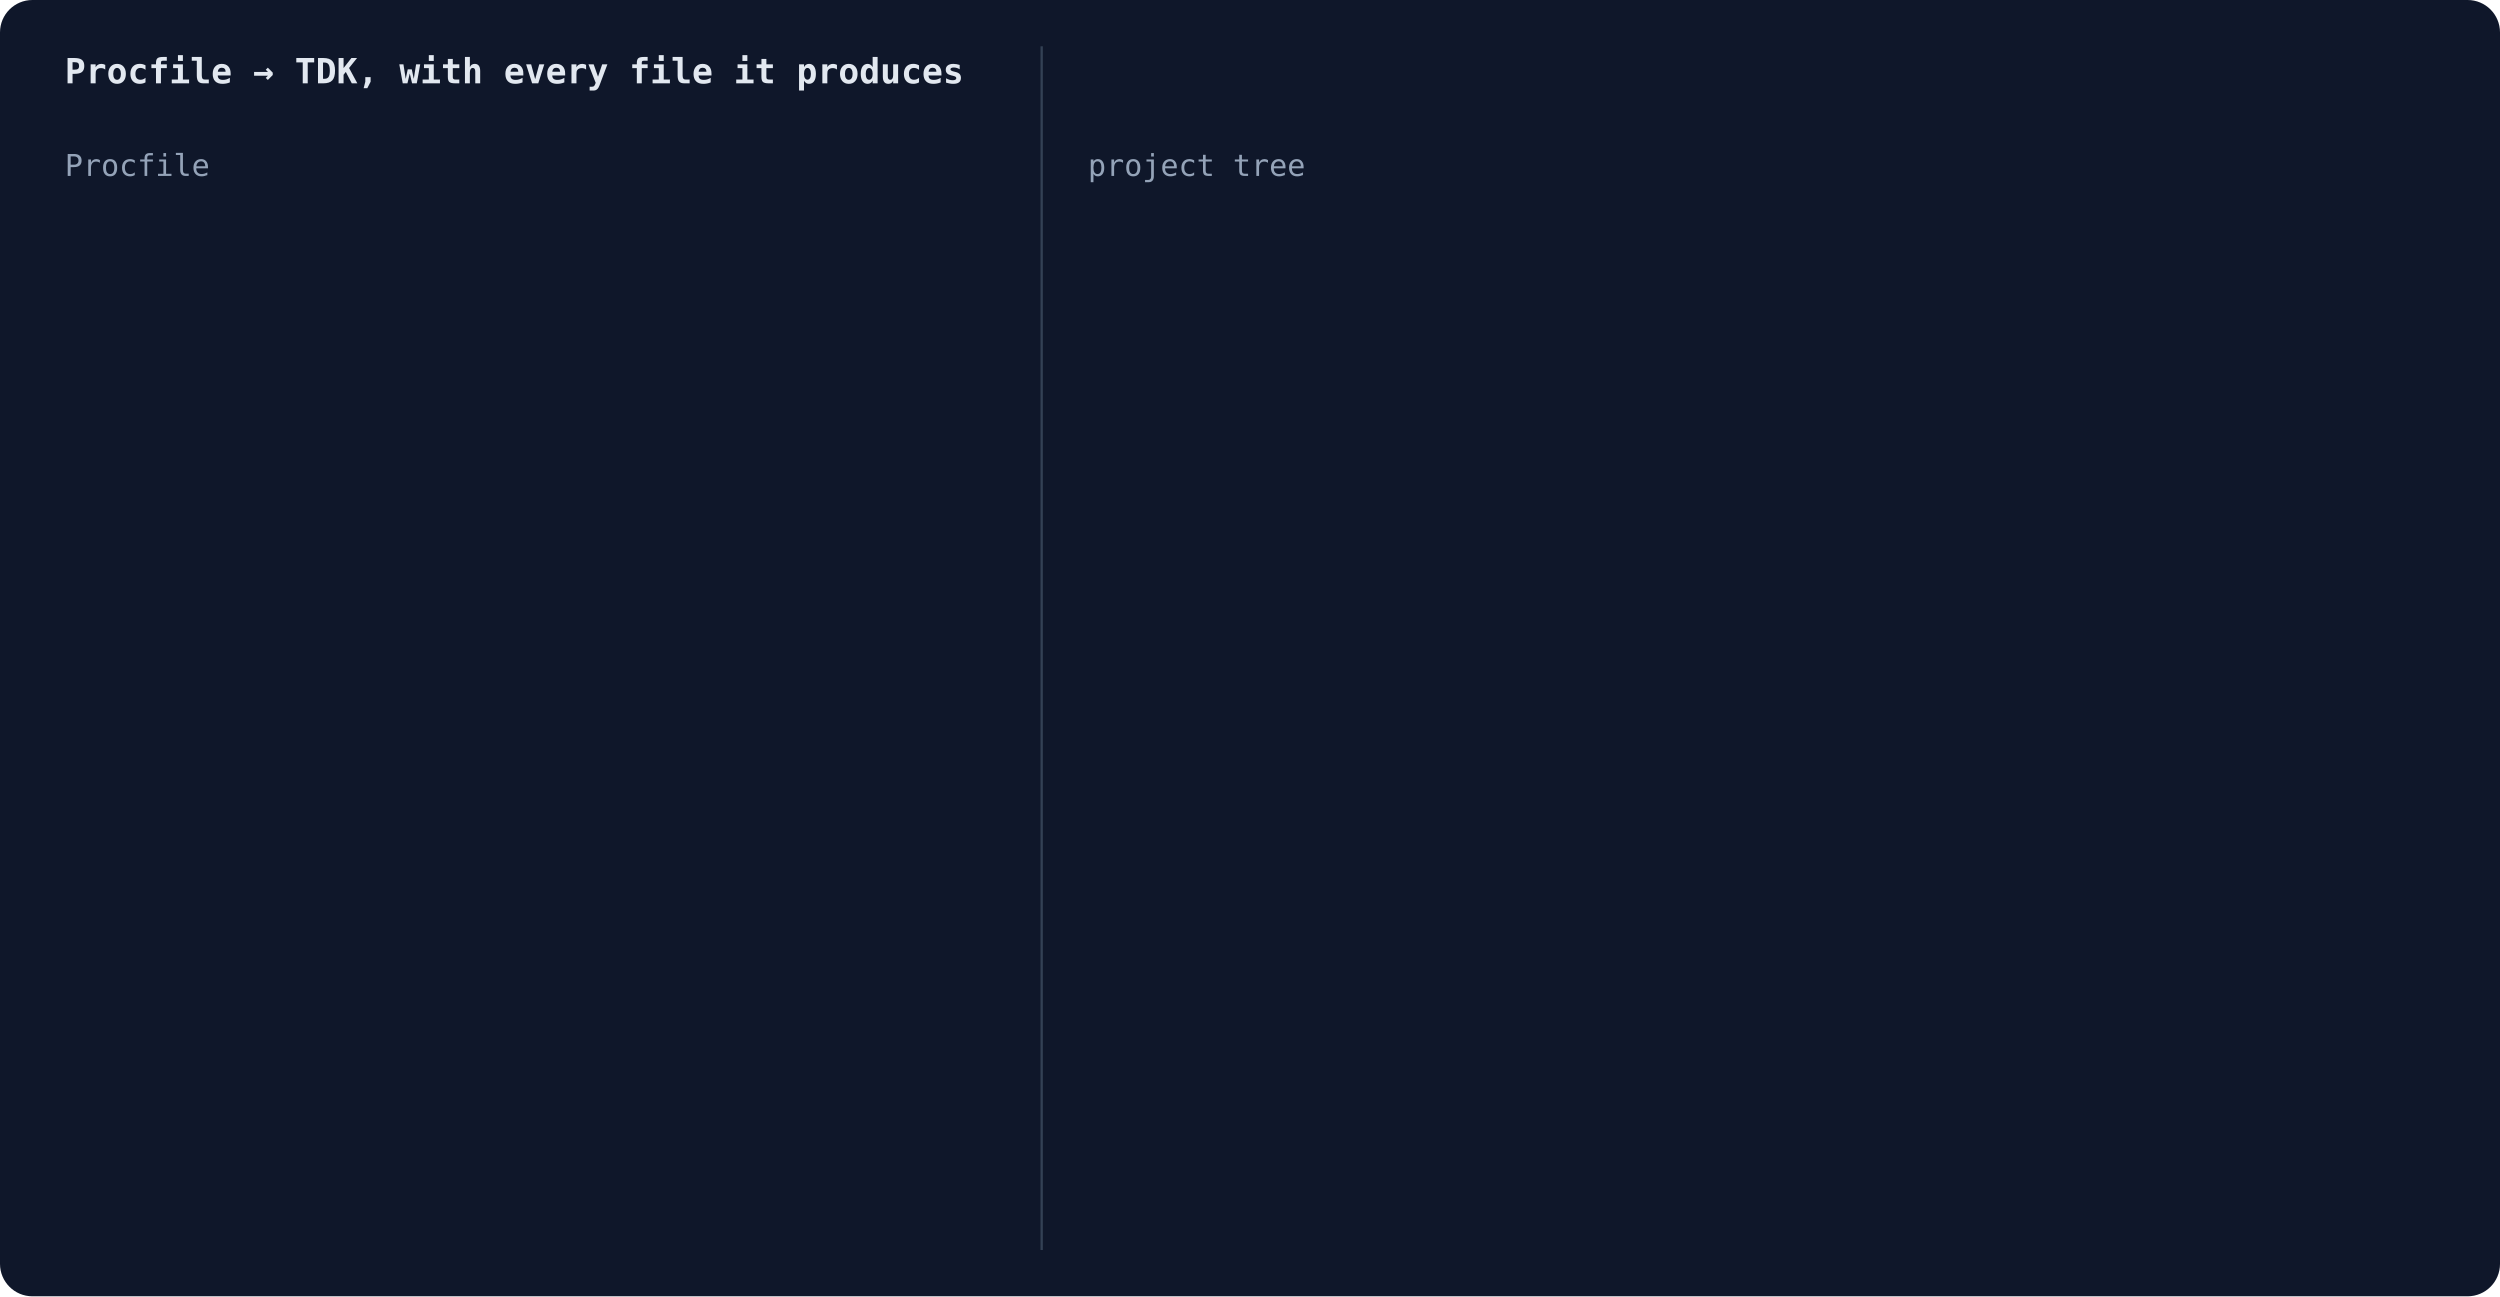
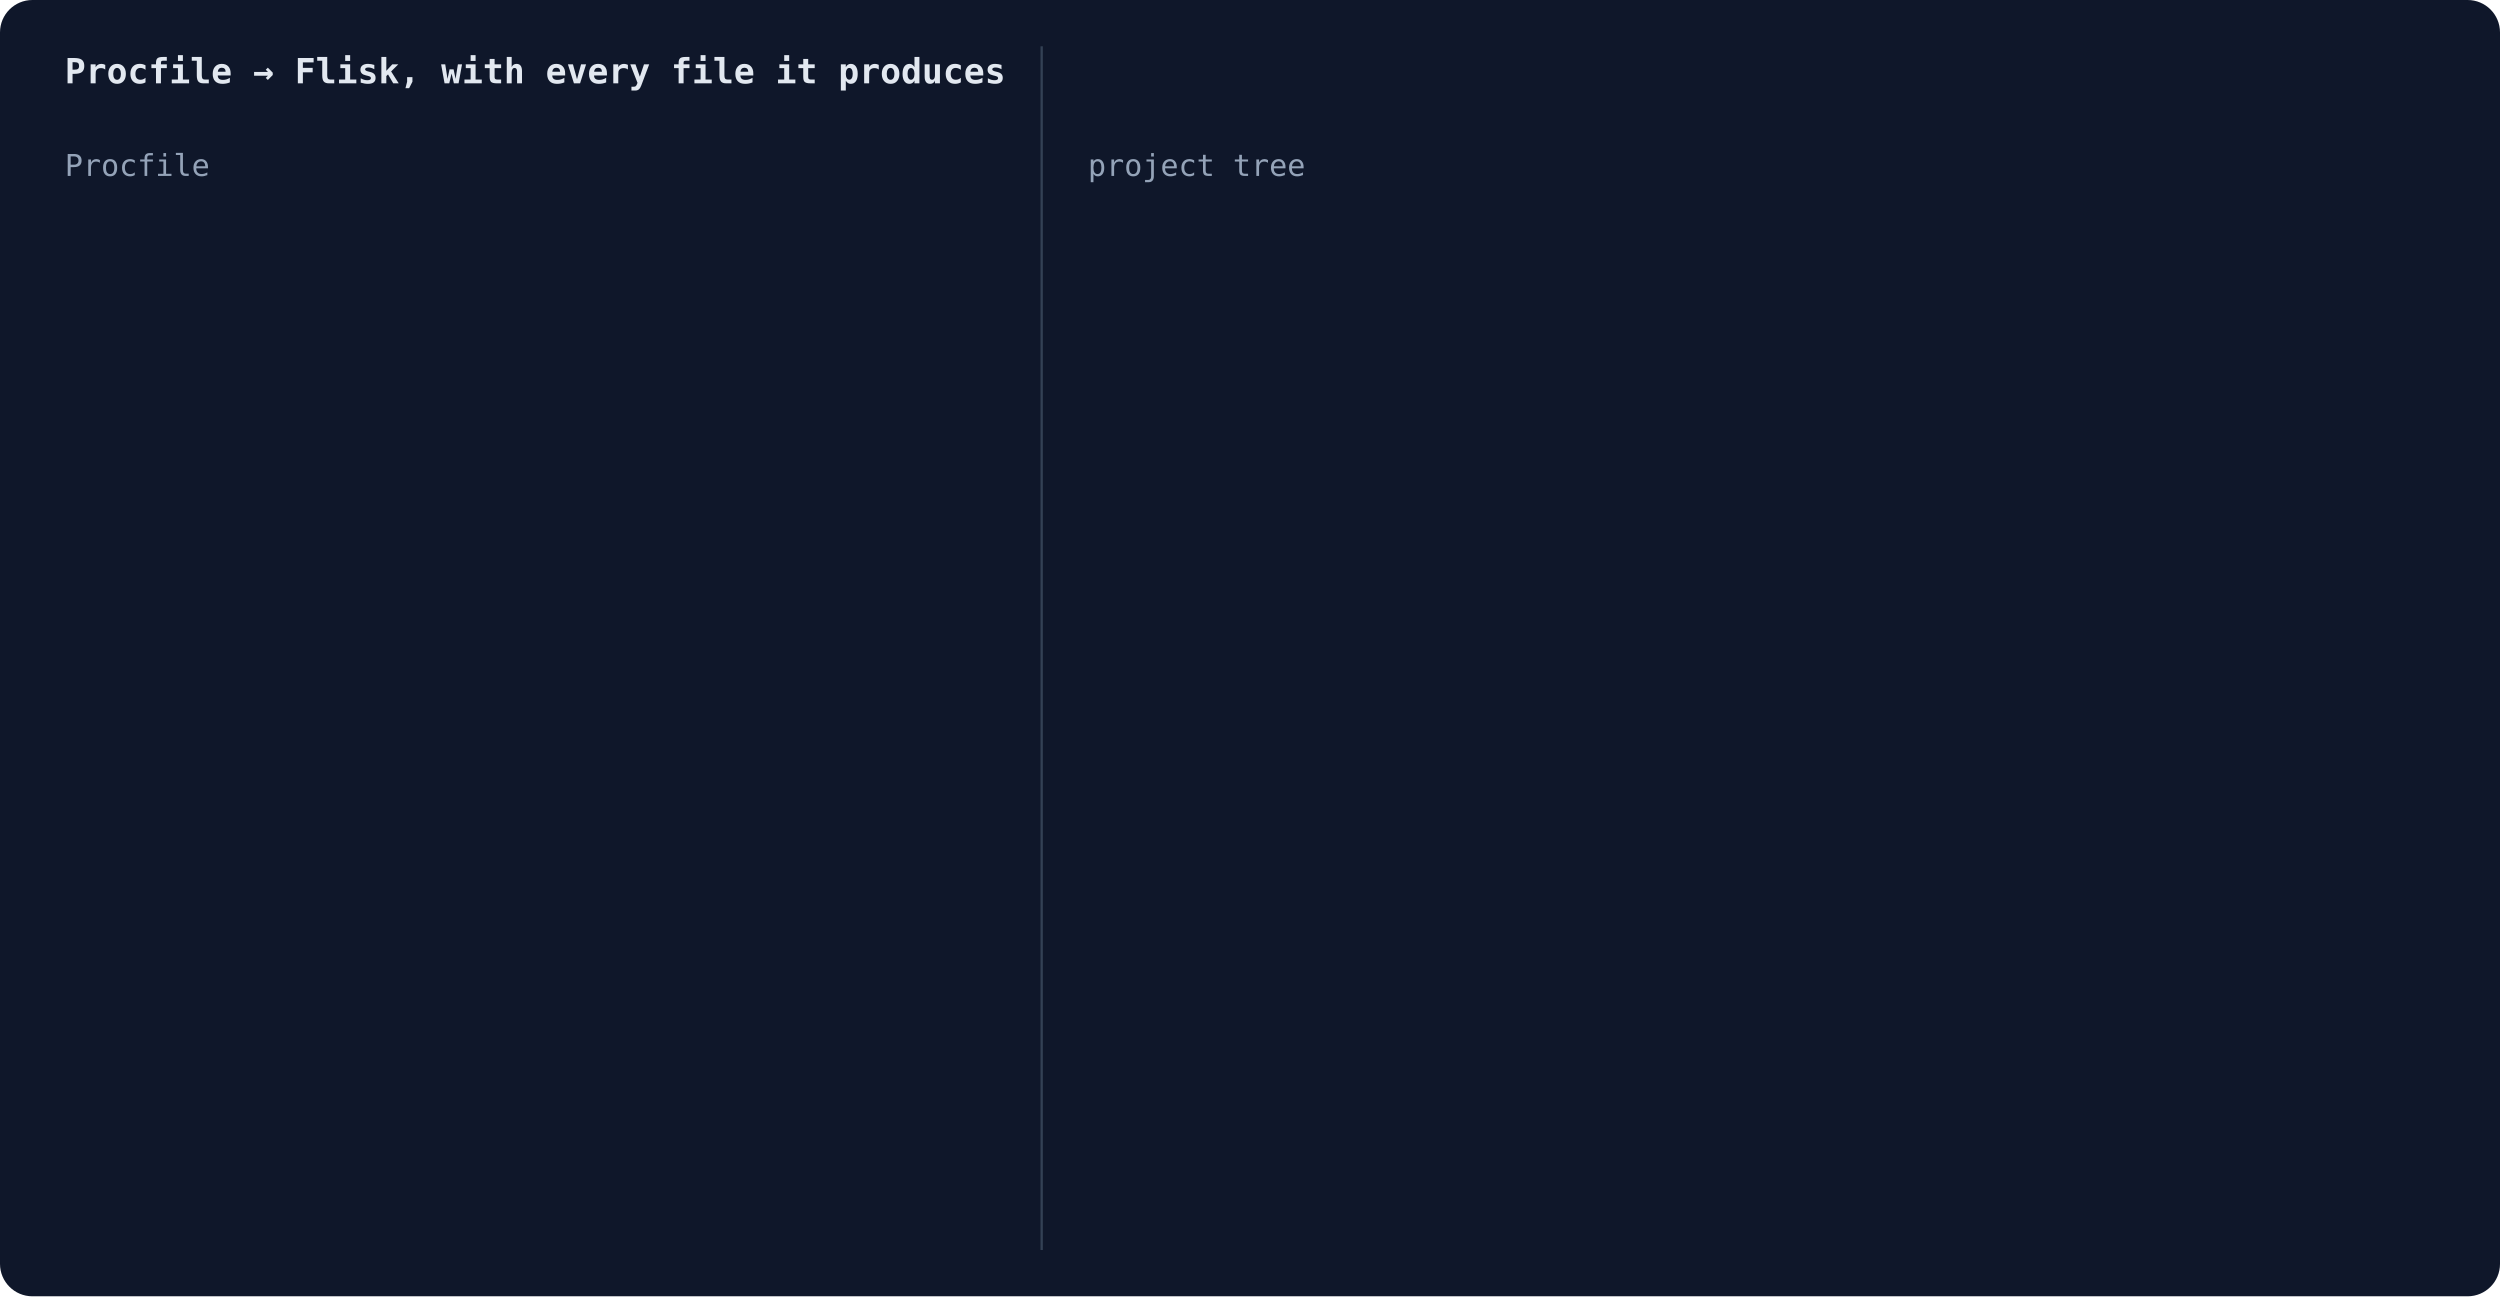
<svg xmlns="http://www.w3.org/2000/svg" viewBox="0 0 1080 560" width="100%" role="img" aria-labelledby="t d">
  <style>@keyframes k0{0%,0.00%{opacity:0}0.80%,94%{opacity:1}100%{opacity:0}}@keyframes k1{0%,12.50%{opacity:0}13.30%,94%{opacity:1}100%{opacity:0}}@keyframes k2{0%,33.33%{opacity:0}34.13%,94%{opacity:1}100%{opacity:0}}@keyframes k3{0%,54.17%{opacity:0}54.97%,94%{opacity:1}100%{opacity:0}}@keyframes k4{0%,77.08%{opacity:0}77.88%,94%{opacity:1}100%{opacity:0}}.s0{opacity:0;animation:k0 24.0s infinite}.s1{opacity:0;animation:k1 24.0s infinite}.s2{opacity:0;animation:k2 24.0s infinite}.s3{opacity:0;animation:k3 24.0s infinite}.s4{opacity:0;animation:k4 24.0s infinite}@media (prefers-reduced-motion:reduce){.s0{animation:none;opacity:1}.s1{animation:none;opacity:1}.s2{animation:none;opacity:1}.s3{animation:none;opacity:1}.s4{animation:none;opacity:1}} text{font-family:ui-monospace,SFMono-Regular,Menlo,Consolas,monospace;font-size:13px;fill:#e2e8f0} .h{font-size:15px;font-weight:700} .dim{fill:#94a3b8} .cmd{fill:#7dd3fc} .new{fill:#86efac} .auto{fill:#fbbf24} .bad{fill:#fca5a5}</style>
  <rect width="1080" height="560" rx="14" fill="#0f172a" />
-   <text class="h" x="28" y="36">Procfile → TDK, with every file it produces</text>
+   <text class="h" x="28" y="36">Procfile → Flisk, with every file it produces</text>
  <text class="dim" x="28" y="76">Procfile</text>
  <g class="s0">
    <text x="28" y="98">web: node server.js</text>
    <text x="28" y="116">worker: node worker.js</text>
    <text x="28" y="134">release: npm run migrate</text>
  </g>
  <g class="s1">
    <text class="cmd" x="28" y="190">$ flisk-import . --yes</text>
    <text class="dim" x="28" y="208">3 service.json written</text>
    <text class="dim" x="28" y="226">release → job (restart: no)</text>
  </g>
  <g class="s2">
-     <text class="cmd" x="28" y="274">$ tdk project --yes</text>
-     <text class="dim" x="28" y="292">$ tdk config regenerate</text>
+     <text class="cmd" x="28" y="274">$ flisk project --yes</text>
+     <text class="dim" x="28" y="292">$ flisk config regenerate</text>
    <text class="dim" x="28" y="310">project + Tilt files written</text>
  </g>
  <g class="s3">
-     <text class="cmd" x="28" y="358">$ tdk up proc</text>
+     <text class="cmd" x="28" y="358">$ flisk up proc</text>
    <text class="dim" x="28" y="376">generates .autogenerated/</text>
    <text class="dim" x="28" y="394">(amber files on the right)</text>
  </g>
  <g class="s4">
    <rect x="20" y="440" width="410" height="100" rx="8" fill="#14301f" />
    <text class="new" x="34" y="464">Observed: web and api both build and run,</text>
    <text class="new" x="34" y="484">and answer HTTP on $PORT.</text>
    <text class="dim" x="34" y="506">Needs tdk with buildContext (cli-core#525).</text>
    <text class="dim" x="34" y="526">Dockerfile is scaffolded for node/bun only.</text>
  </g>
  <line x1="450" y1="20" x2="450" y2="540" stroke="#334155" />
  <text class="dim" x="470" y="76">project tree</text>
  <text class="s0 " x="470" y="102">  Procfile</text>
  <text class="s1 new" x="470" y="124">+ services/proc/web/service.json</text>
  <text class="s1 new" x="470" y="146">+ services/proc/worker/service.json</text>
  <text class="s1 new" x="470" y="168">+ services/proc/release/service.json</text>
  <text class="s2 new" x="470" y="190">+ .tdk/project.json</text>
  <text class="s2 new" x="470" y="212">+ .tdk/.tdk-out/Tiltfile</text>
  <text class="s2 new" x="470" y="234">+ .tdk/.tdk-out/docker-compose.traefik.yml</text>
  <text class="s2 new" x="470" y="256">+ .tdk/.tdk-out/host-ports.json</text>
  <text class="s3 auto" x="470" y="278">+ services/proc/.autogenerated/docker-compose.app.autogenerated.yml</text>
  <text class="s3 auto" x="470" y="300">+ services/proc/web/.autogenerated/service.yaml</text>
  <text class="s3 auto" x="470" y="322">+ services/proc/web/.autogenerated/.env.backend.autogenerated</text>
  <text class="s3 auto" x="470" y="344">+ services/proc/web/.autogenerated/.tdk-contract/service.json.source</text>
  <text class="s3 auto" x="470" y="366">+ services/proc/{worker,release}/.autogenerated/  (same 4 files)</text>
  <text class="s1 new" x="470" y="388">+ services/proc/web/Dockerfile  (scaffolded from `node server.js`)</text>
  <g class="s3">
-     <text class="auto" x="470" y="418">+ amber = written by tdk up, do not edit</text>
+     <text class="auto" x="470" y="418">+ amber = written by flisk up, do not edit</text>
  </g>
  <g class="s3">
-     <text class="new" x="470" y="438">+ green = written by flisk-import / tdk project</text>
+     <text class="new" x="470" y="438">+ green = written by flisk-import / flisk project</text>
  </g>
</svg>
